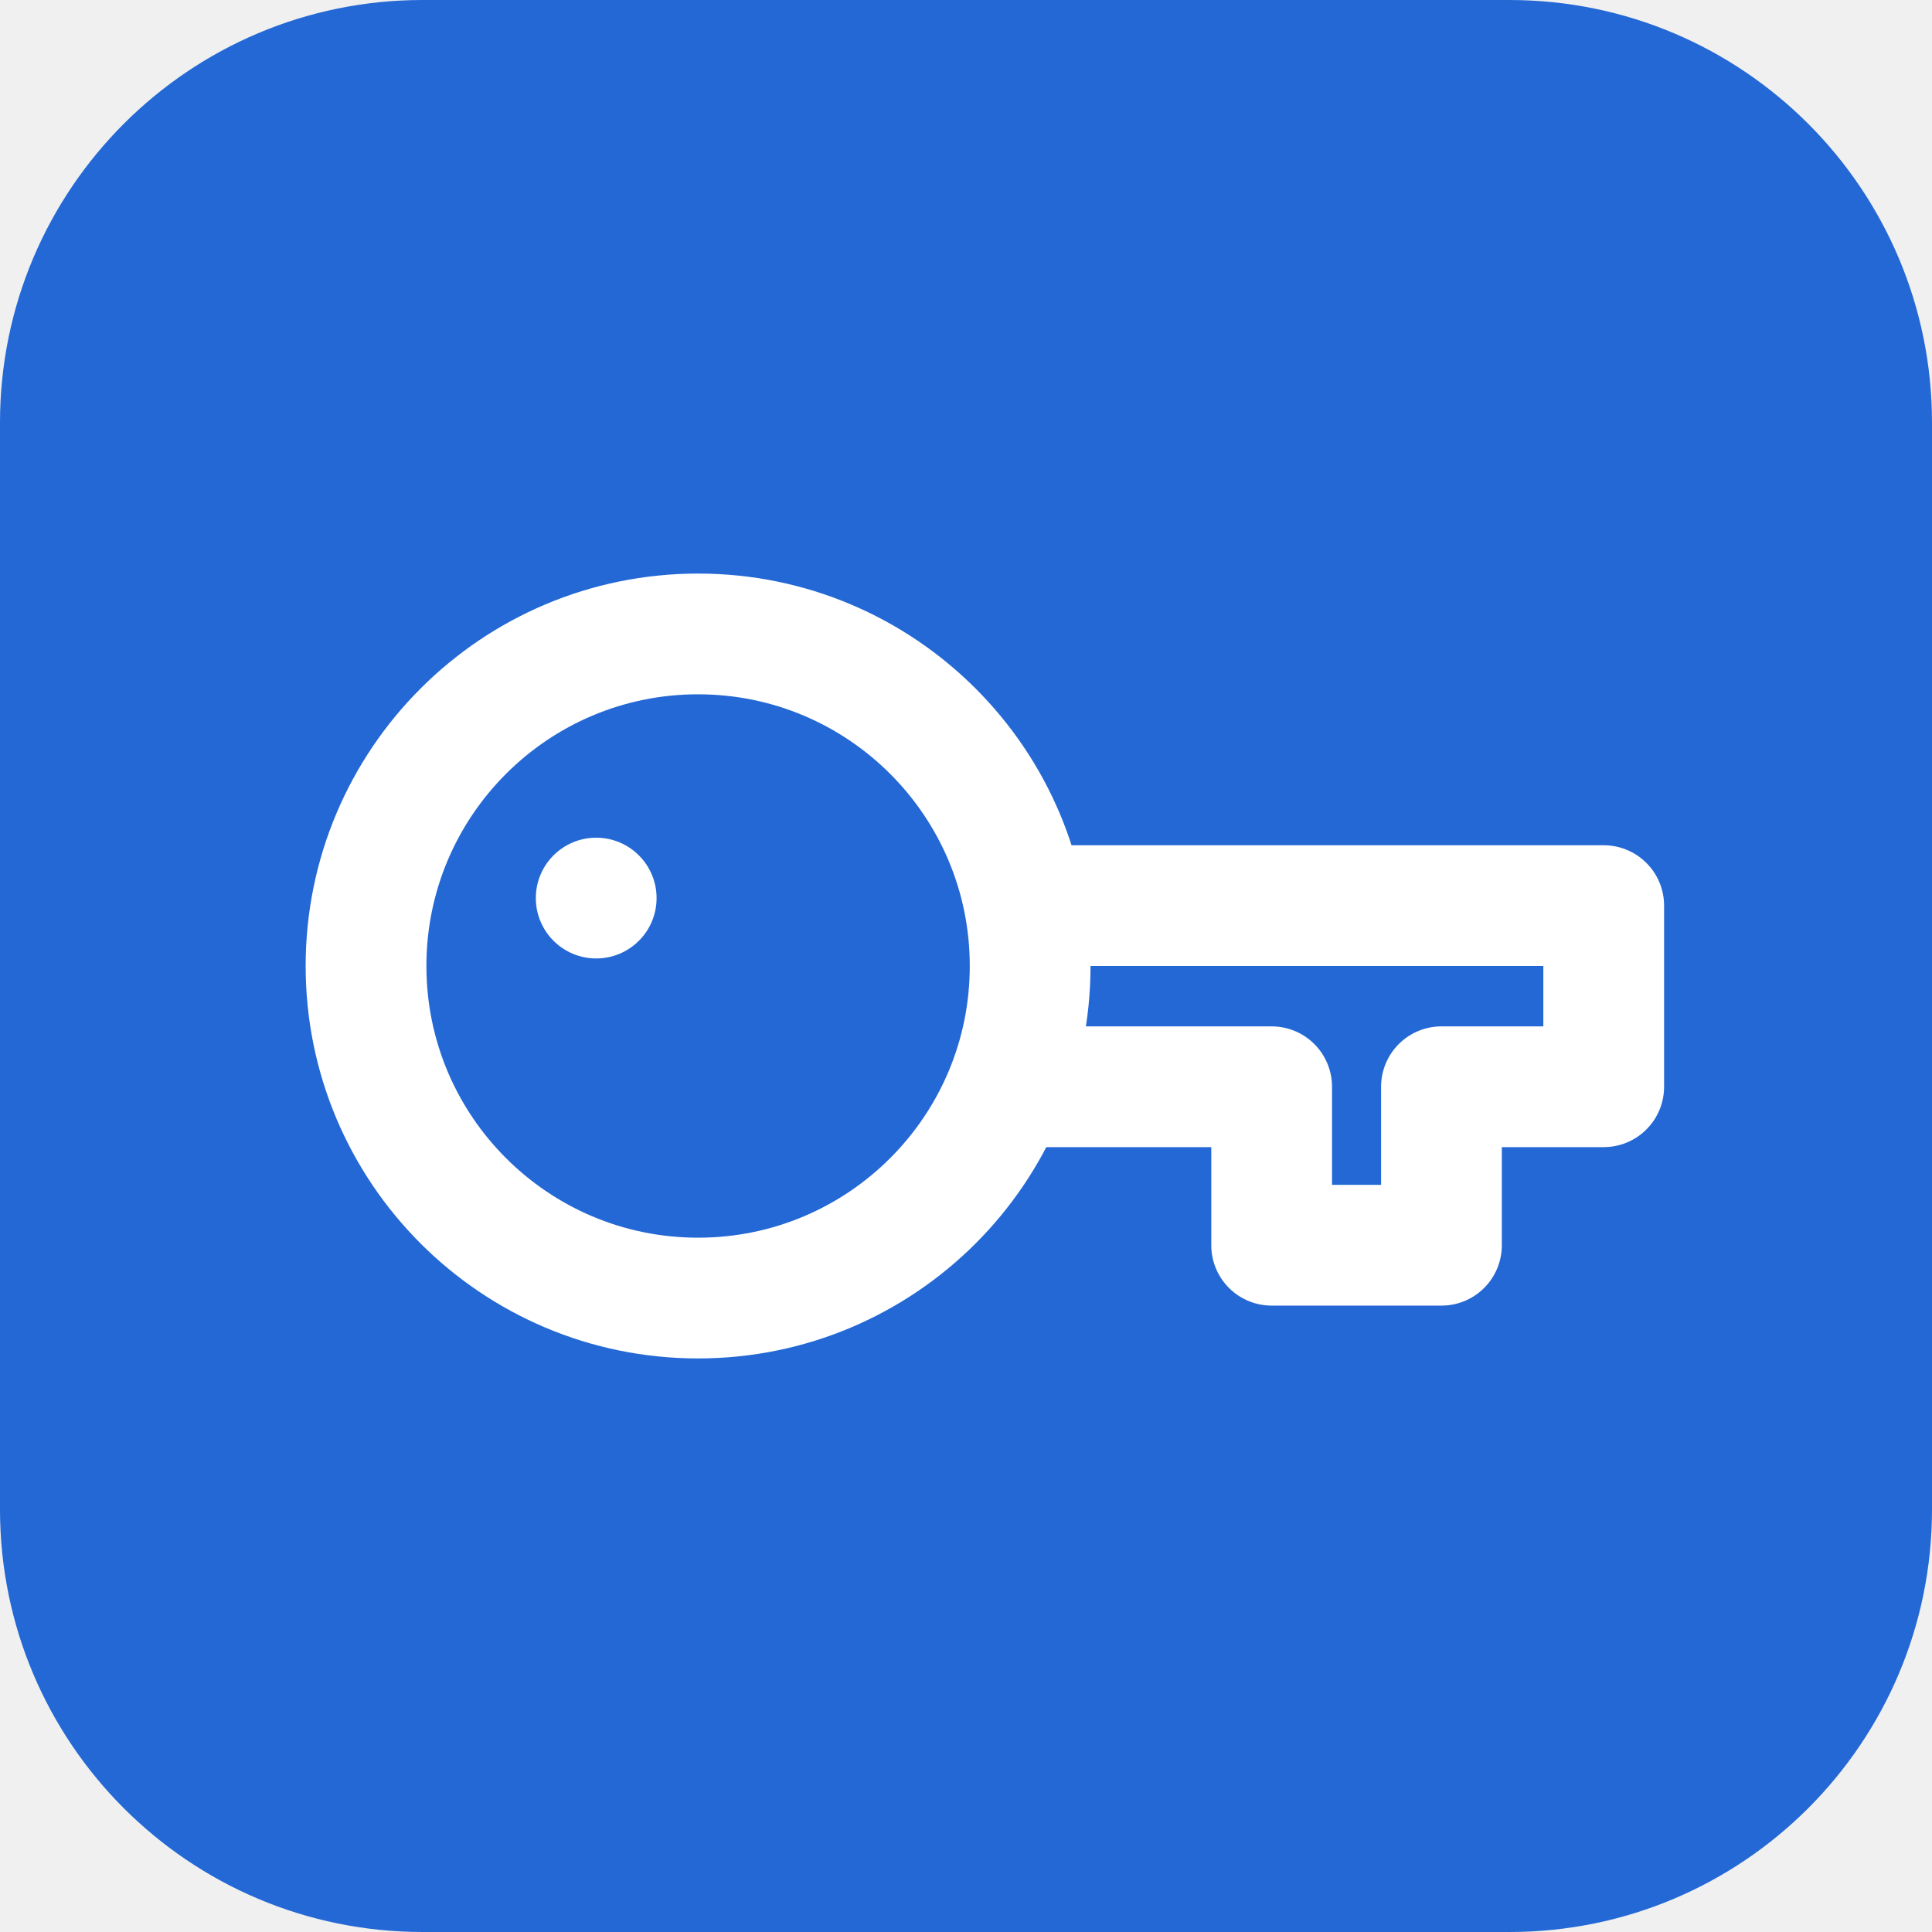
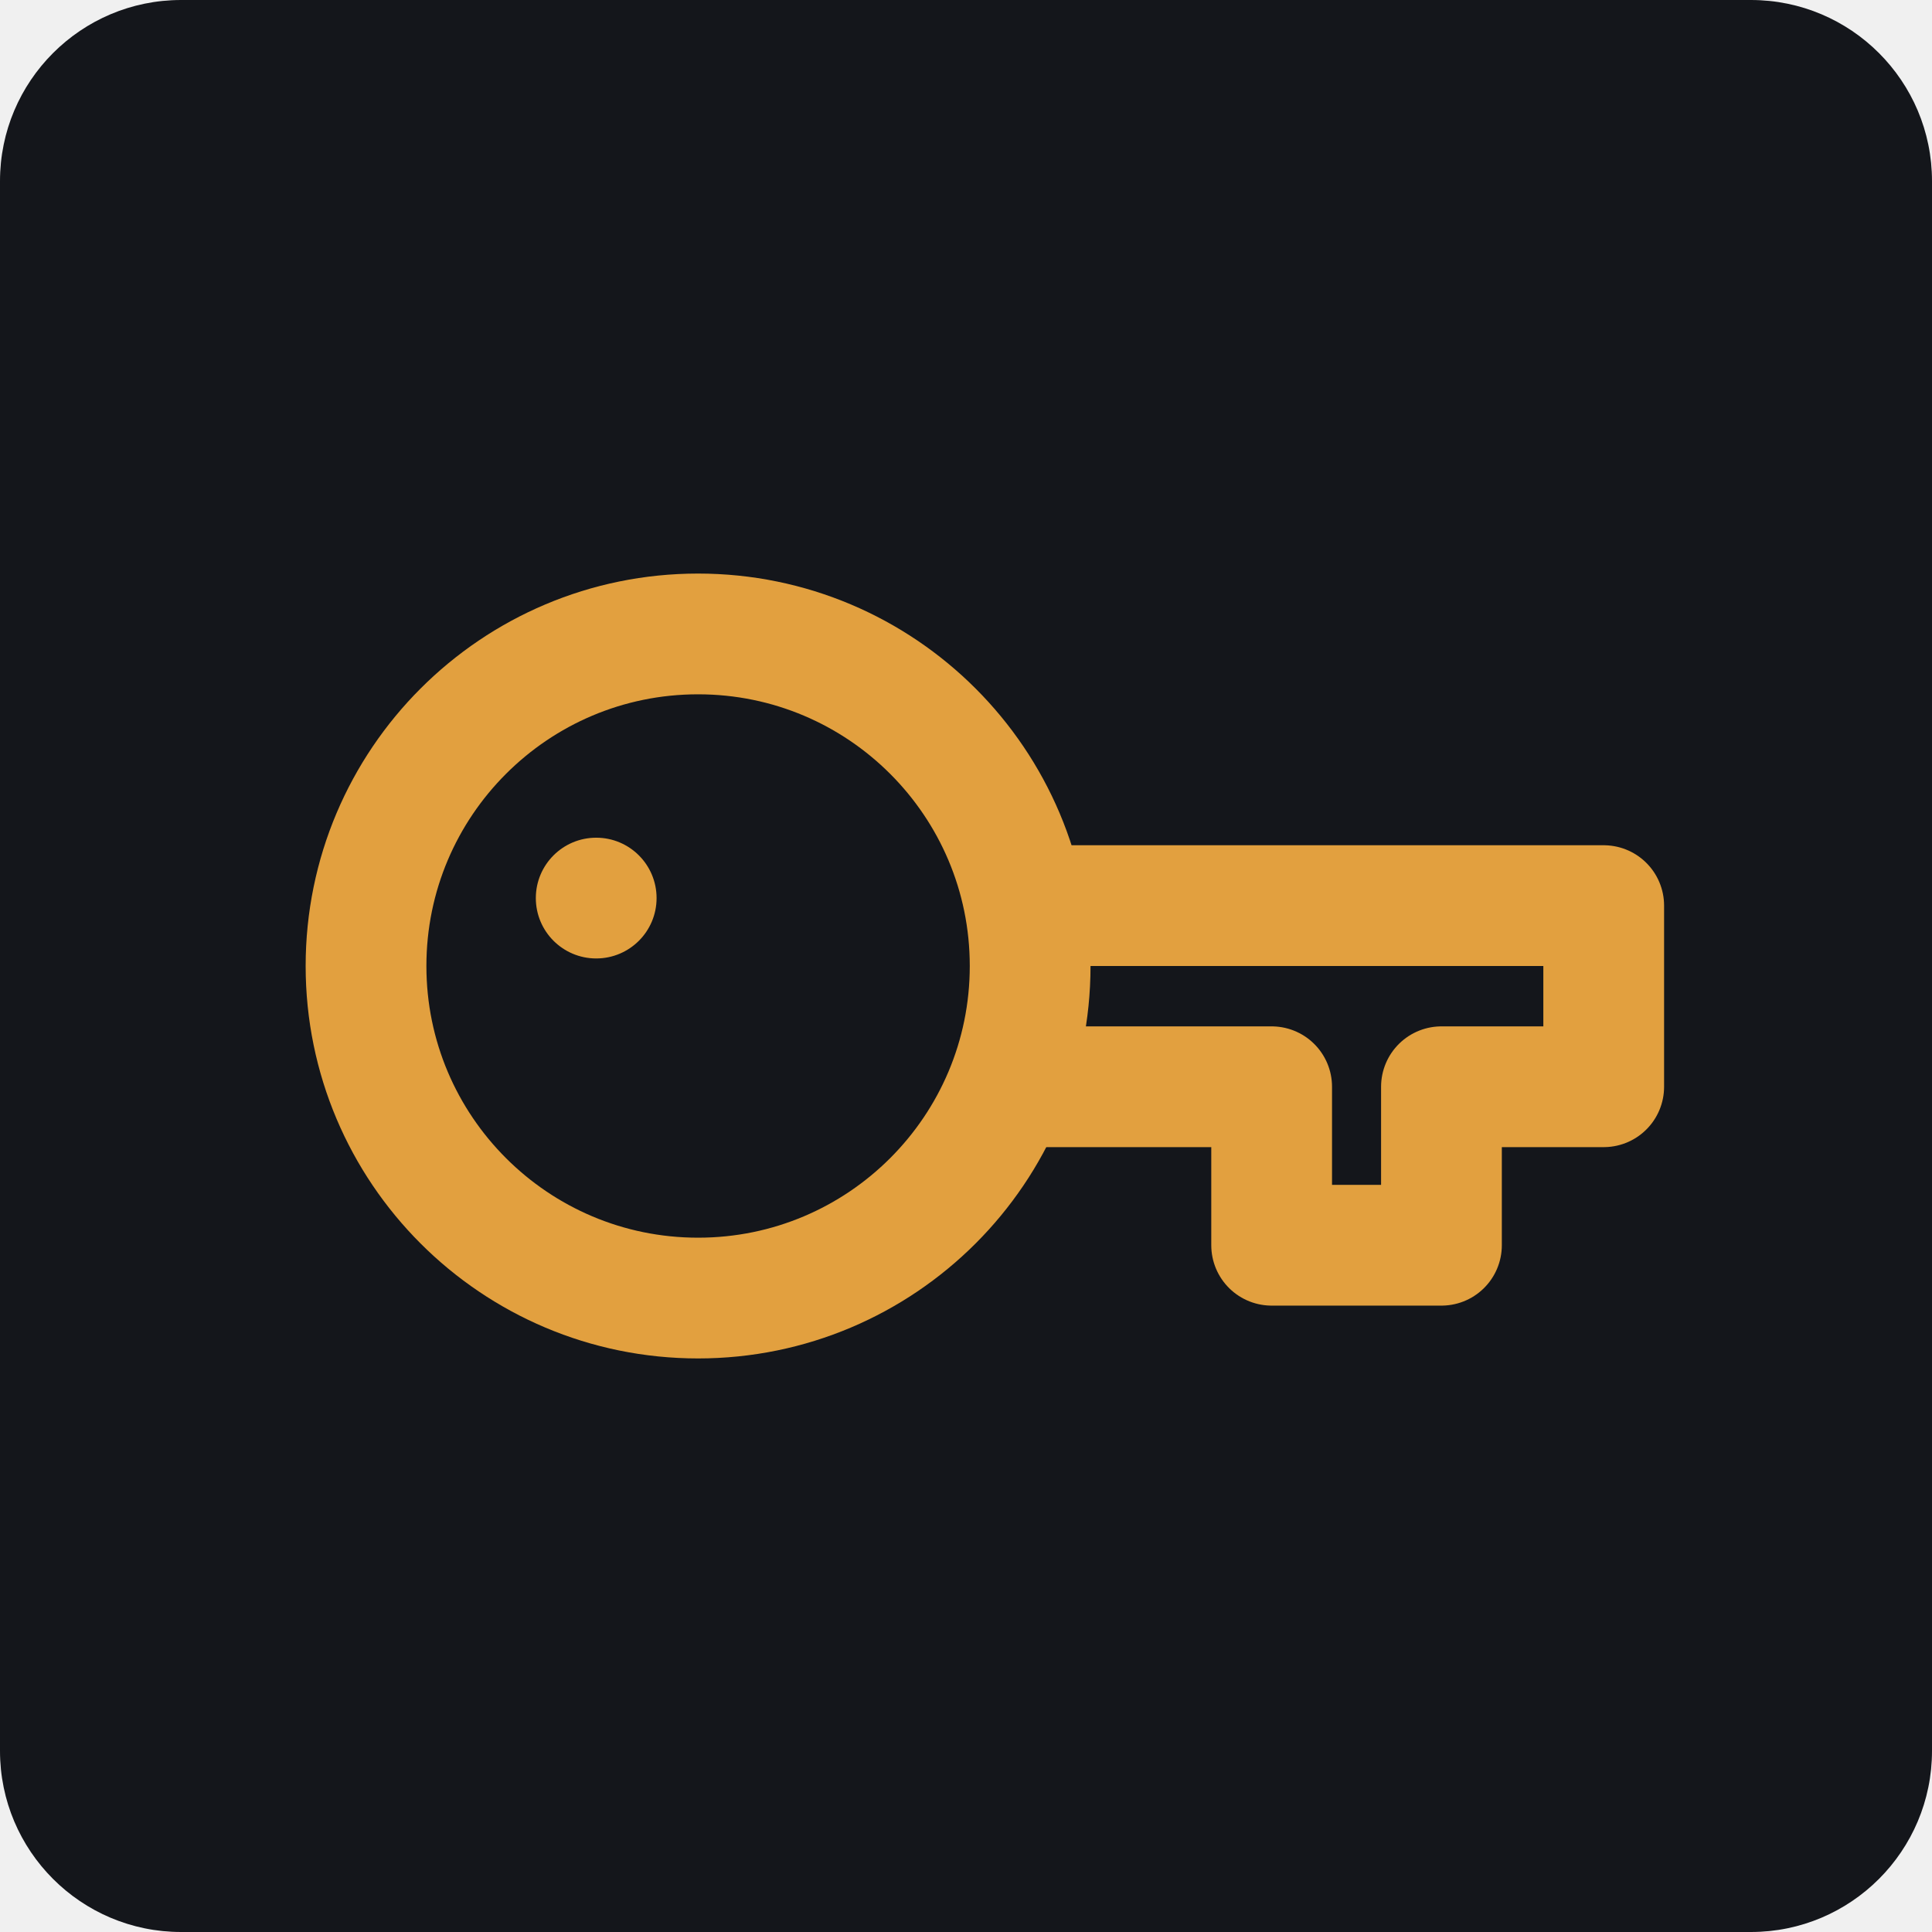
<svg xmlns="http://www.w3.org/2000/svg" viewBox="0 0 512 512">
-   <rect width="512" height="512" rx="112" fill="#2368d5" />
-   <circle cx="185" cy="256" r="88" fill="none" stroke="white" stroke-width="32" />
-   <path d="M270 240h155v48h-43v42h-45v-42h-67" fill="none" stroke="white" stroke-width="32" stroke-linejoin="round" />
-   <circle cx="158" cy="238" r="16" fill="white" />
+   <rect width="512" height="512" rx="48" fill="#14161b" />
+   <circle cx="185" cy="256" r="88" fill="none" stroke="#e2a03f" stroke-width="32" />
+   <path d="M270 240h155v48h-43v42h-45v-42h-67" fill="none" stroke="#e2a03f" stroke-width="32" stroke-linejoin="round" />
+   <circle cx="158" cy="238" r="16" fill="#e2a03f" />
</svg>
